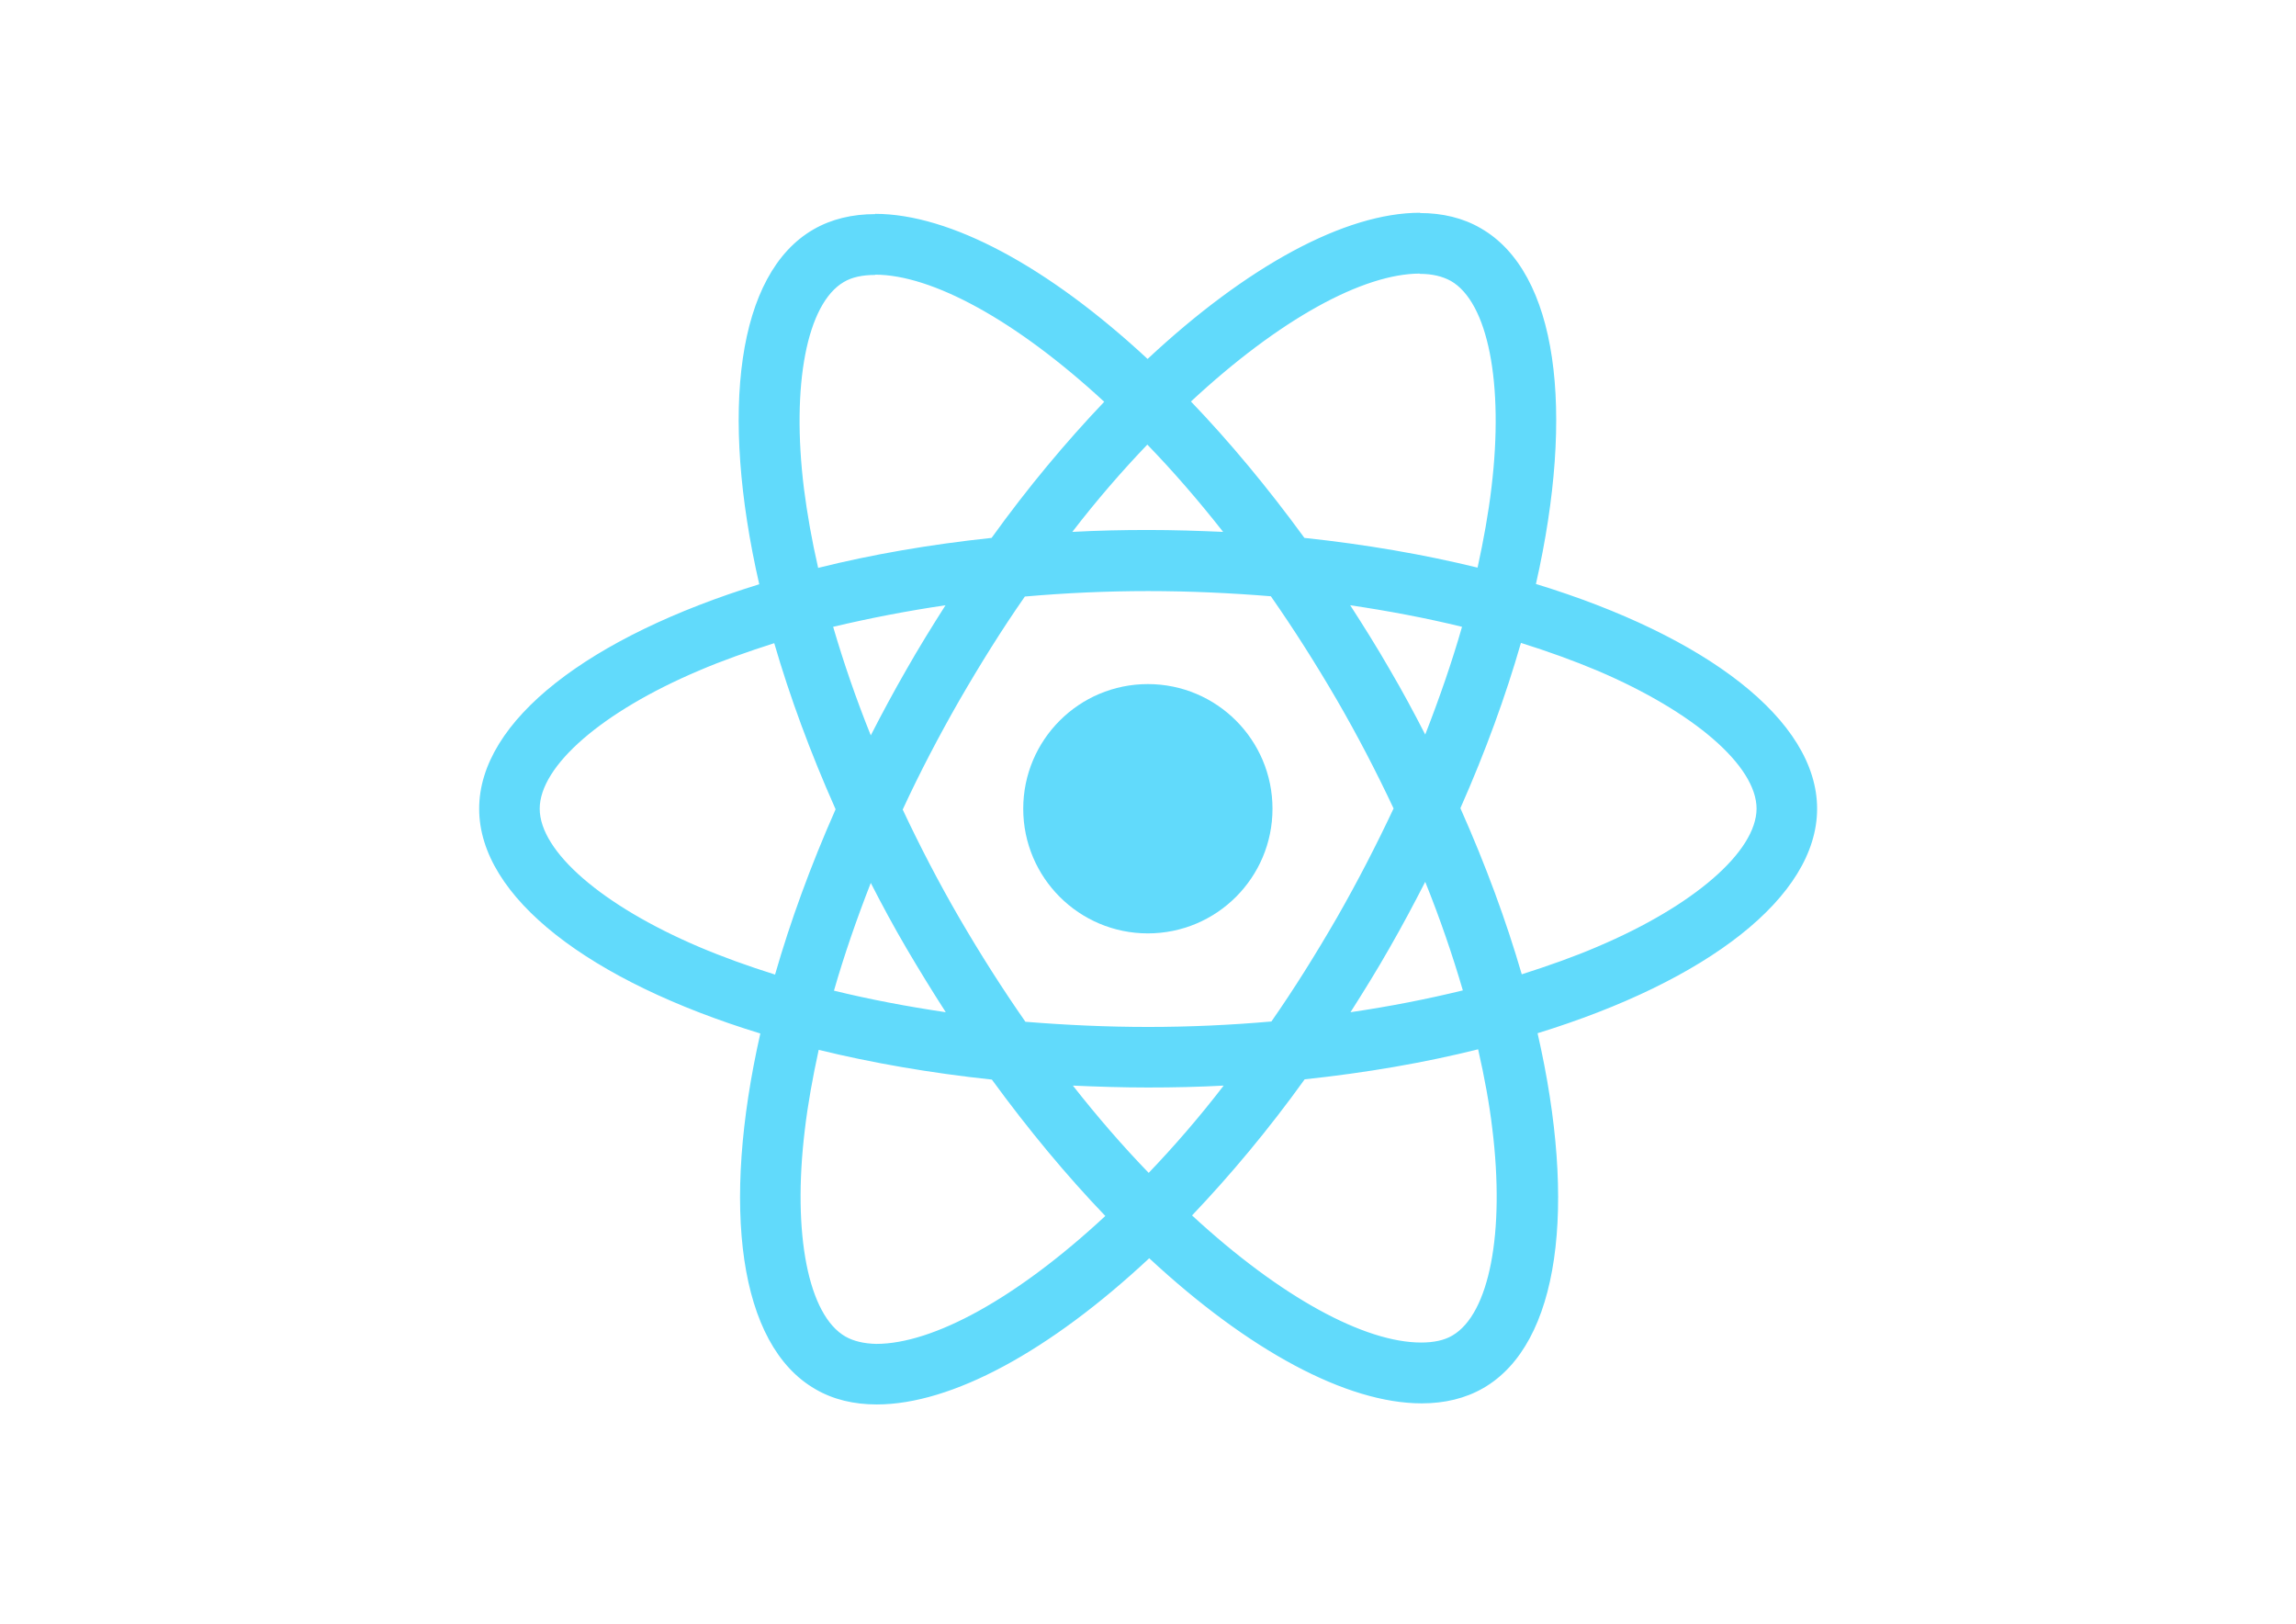
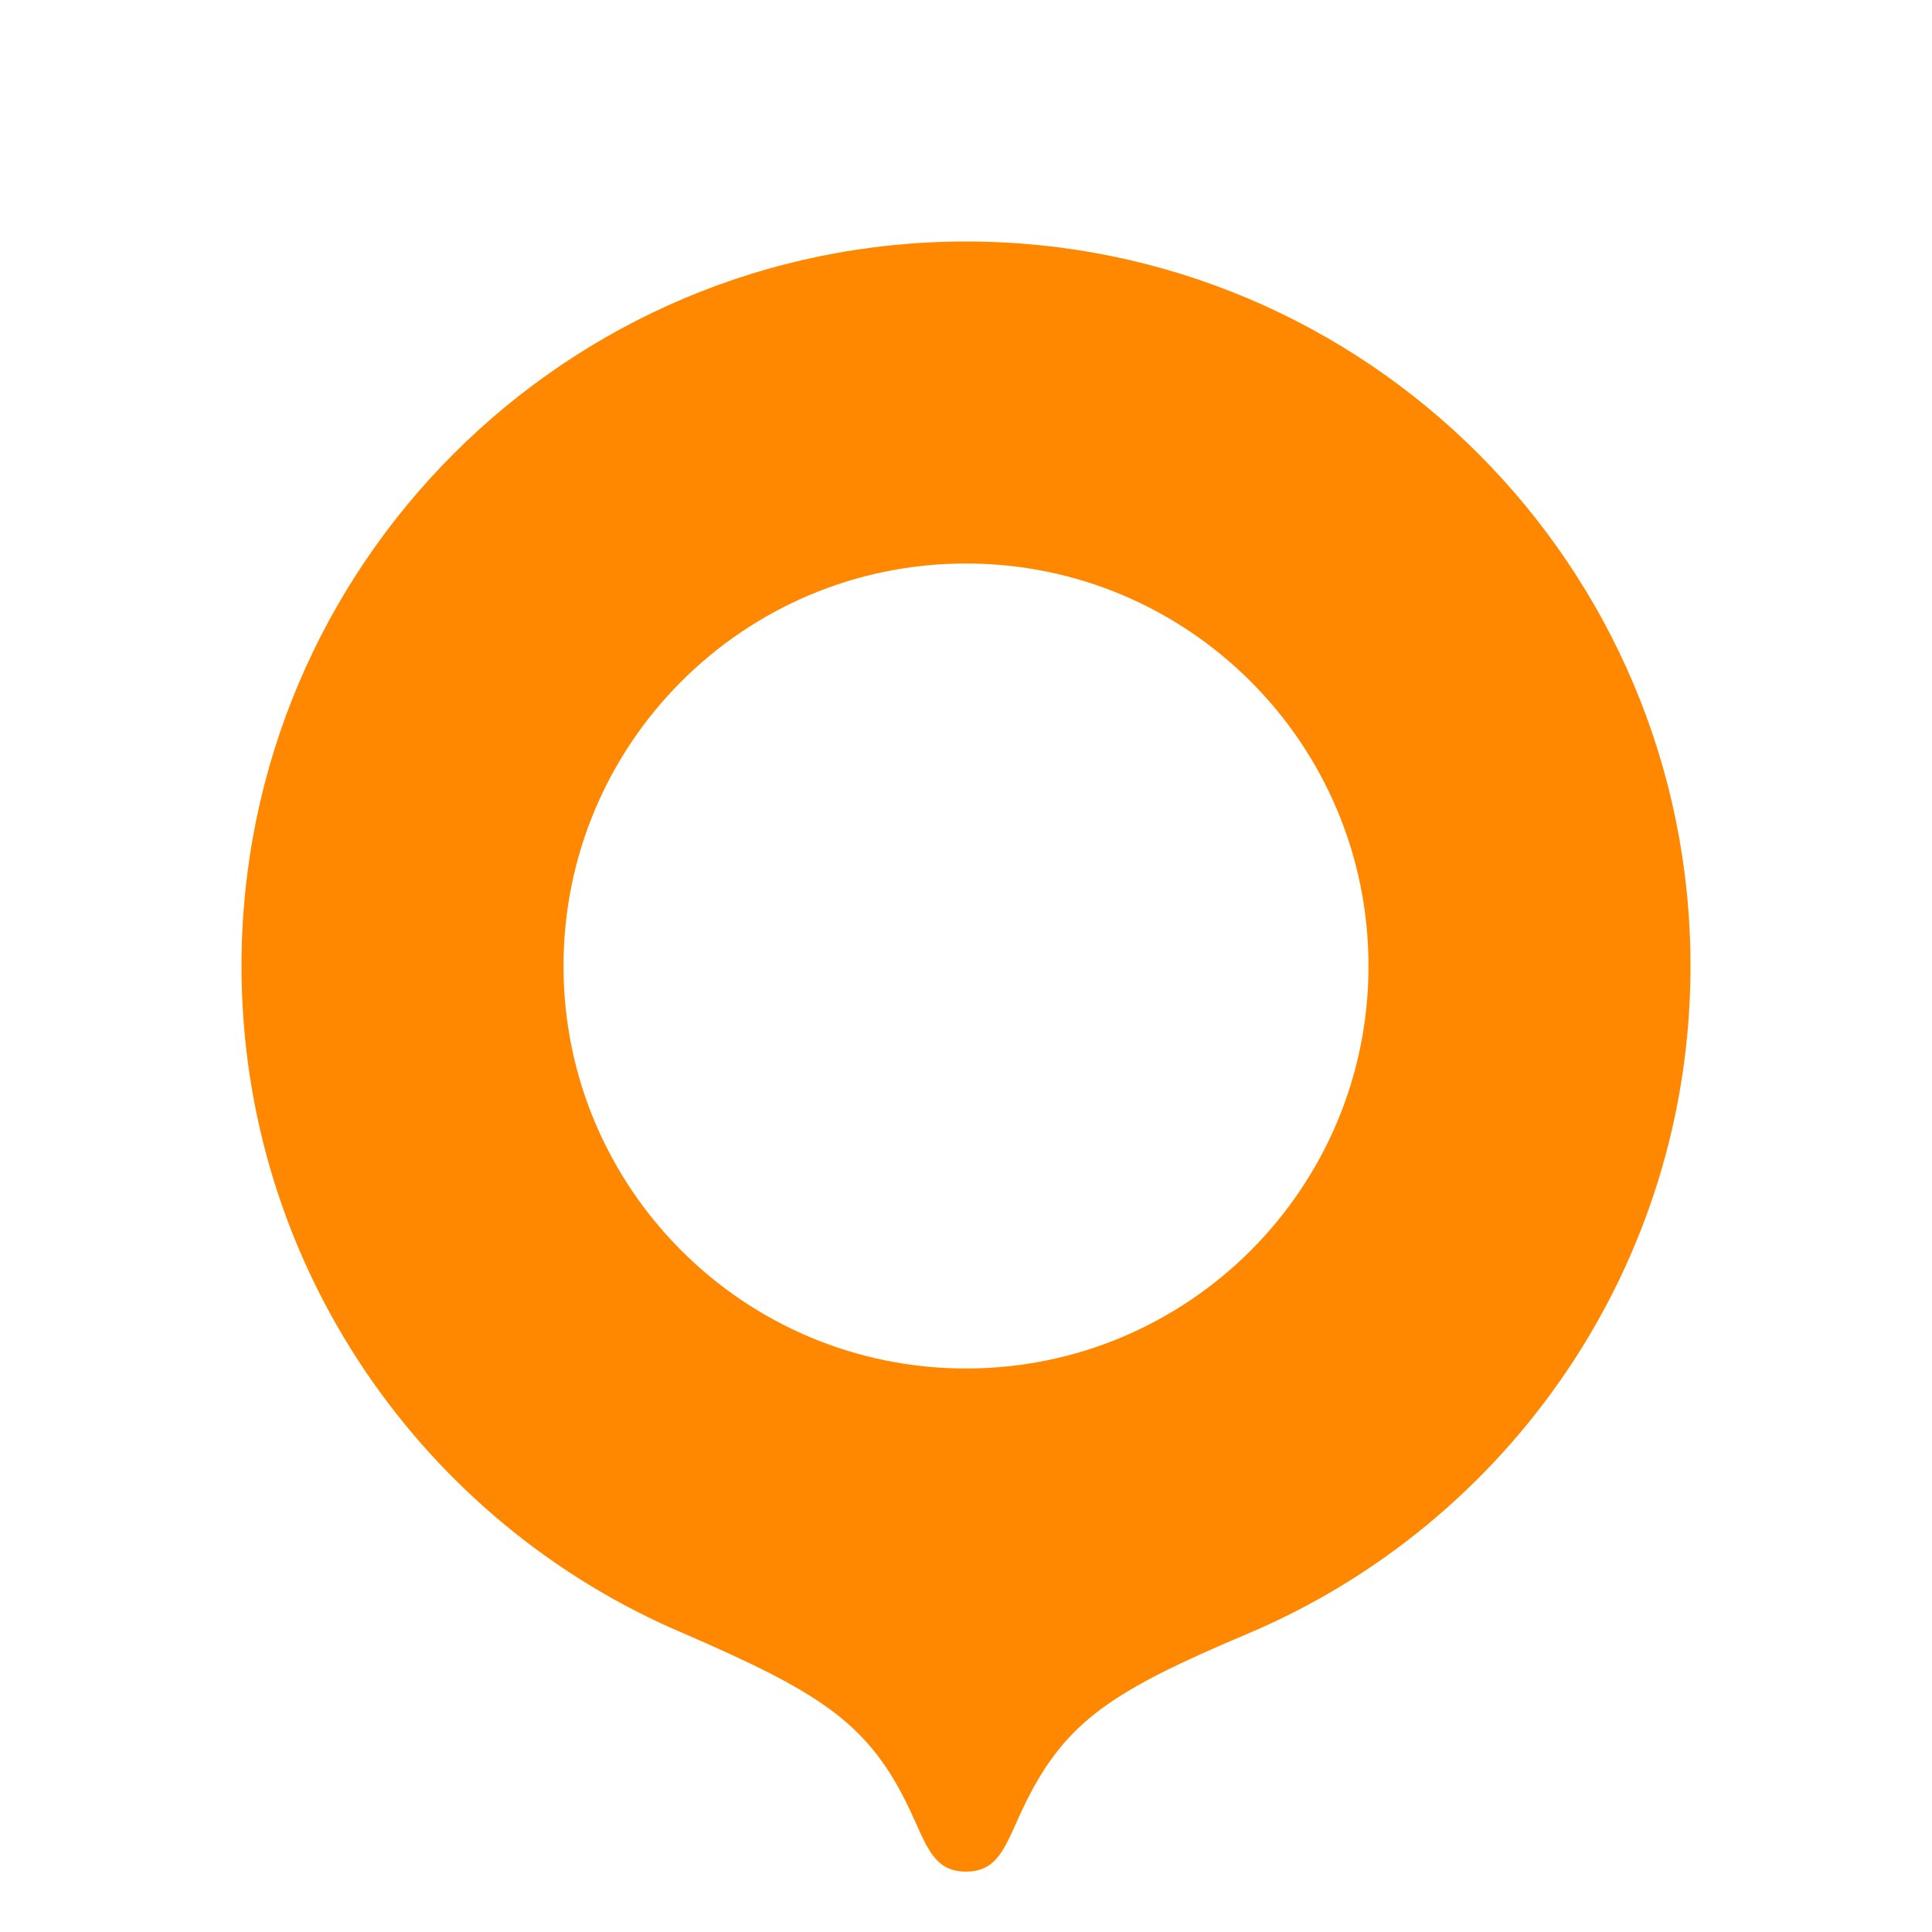
- <svg xmlns="http://www.w3.org/2000/svg" viewBox="0 0 841.9 595.3">
-   <g fill="#61DAFB">
-     <path d="M666.3 296.5c0-32.5-40.7-63.3-103.1-82.4 14.4-63.6 8-114.2-20.2-130.4-6.5-3.8-14.1-5.6-22.4-5.6v22.3c4.6 0 8.3.9 11.4 2.6 13.6 7.8 19.5 37.5 14.9 75.7-1.1 9.4-2.9 19.3-5.1 29.4-19.6-4.8-41-8.5-63.5-10.9-13.5-18.5-27.5-35.3-41.6-50 32.6-30.3 63.2-46.9 84-46.9V78c-27.5 0-63.5 19.6-99.9 53.6-36.4-33.8-72.4-53.2-99.9-53.2v22.3c20.7 0 51.4 16.5 84 46.6-14 14.7-28 31.4-41.3 49.9-22.6 2.4-44 6.1-63.6 11-2.3-10-4-19.7-5.2-29-4.7-38.2 1.1-67.9 14.6-75.8 3-1.8 6.9-2.6 11.5-2.6V78.5c-8.4 0-16 1.8-22.6 5.6-28.1 16.2-34.4 66.7-19.9 130.1-62.2 19.2-102.7 49.9-102.7 82.3 0 32.5 40.7 63.3 103.1 82.4-14.4 63.6-8 114.2 20.2 130.4 6.5 3.8 14.1 5.6 22.5 5.6 27.5 0 63.5-19.6 99.9-53.6 36.4 33.8 72.4 53.2 99.9 53.2 8.4 0 16-1.8 22.6-5.6 28.1-16.2 34.4-66.7 19.9-130.1 62-19.1 102.5-49.9 102.5-82.3zm-130.2-66.7c-3.7 12.9-8.3 26.2-13.5 39.5-4.1-8-8.4-16-13.1-24-4.6-8-9.5-15.8-14.4-23.4 14.2 2.1 27.9 4.7 41 7.9zm-45.8 106.5c-7.8 13.5-15.8 26.3-24.1 38.2-14.9 1.3-30 2-45.2 2-15.1 0-30.2-.7-45-1.9-8.3-11.9-16.4-24.6-24.2-38-7.6-13.1-14.5-26.4-20.8-39.8 6.2-13.4 13.2-26.8 20.7-39.9 7.8-13.5 15.8-26.3 24.1-38.2 14.9-1.3 30-2 45.2-2 15.1 0 30.2.7 45 1.9 8.3 11.9 16.4 24.6 24.2 38 7.6 13.1 14.5 26.4 20.8 39.8-6.3 13.4-13.2 26.8-20.7 39.9zm32.3-13c5.4 13.4 10 26.8 13.8 39.8-13.1 3.2-26.9 5.9-41.2 8 4.9-7.7 9.8-15.6 14.4-23.7 4.6-8 8.9-16.1 13-24.1zM421.2 430c-9.3-9.6-18.6-20.3-27.8-32 9 .4 18.2.7 27.5.7 9.4 0 18.7-.2 27.8-.7-9 11.7-18.3 22.4-27.5 32zm-74.4-58.9c-14.2-2.1-27.9-4.7-41-7.9 3.7-12.9 8.3-26.2 13.5-39.5 4.1 8 8.4 16 13.1 24 4.7 8 9.5 15.8 14.4 23.4zM420.7 163c9.3 9.6 18.6 20.3 27.8 32-9-.4-18.2-.7-27.5-.7-9.4 0-18.7.2-27.8.7 9-11.7 18.3-22.4 27.5-32zm-74 58.9c-4.9 7.7-9.8 15.6-14.4 23.7-4.6 8-8.9 16-13 24-5.4-13.4-10-26.8-13.8-39.8 13.1-3.1 26.9-5.8 41.2-7.9zm-90.5 125.2c-35.4-15.1-58.3-34.9-58.3-50.6 0-15.7 22.9-35.6 58.3-50.6 8.6-3.7 18-7 27.7-10.1 5.7 19.6 13.2 40 22.5 60.9-9.2 20.8-16.6 41.1-22.2 60.6-9.9-3.1-19.3-6.5-28-10.2zM310 490c-13.6-7.8-19.5-37.5-14.9-75.7 1.1-9.4 2.9-19.3 5.1-29.4 19.6 4.8 41 8.5 63.5 10.9 13.5 18.5 27.5 35.3 41.6 50-32.6 30.3-63.2 46.9-84 46.9-4.5-.1-8.3-1-11.3-2.7zm237.2-76.2c4.7 38.2-1.1 67.9-14.6 75.8-3 1.8-6.9 2.6-11.5 2.6-20.7 0-51.4-16.5-84-46.6 14-14.7 28-31.4 41.3-49.9 22.6-2.4 44-6.1 63.6-11 2.3 10.1 4.1 19.8 5.2 29.1zm38.5-66.7c-8.6 3.7-18 7-27.7 10.1-5.7-19.6-13.2-40-22.5-60.9 9.2-20.8 16.6-41.1 22.2-60.6 9.9 3.1 19.3 6.5 28.1 10.2 35.4 15.1 58.3 34.9 58.3 50.6-.1 15.7-23 35.6-58.4 50.6zM320.8 78.4z" />
-     <circle cx="420.9" cy="296.5" r="45.7" />
-     <path d="M520.5 78.1z" />
-   </g>
+ <svg xmlns="http://www.w3.org/2000/svg" width="192" height="192" viewBox="0 0 192 192" fill="none">
+   <path fill-rule="evenodd" clip-rule="evenodd" d="M168 96C168 125.833 149.856 151.429 124 162.353C110.634 168 106 171 102 179C101.611 179.779 101.278 180.52 100.969 181.208C99.692 184.055 98.818 186 96 186C93.182 186 92.308 184.055 91.031 181.208C90.722 180.52 90.389 179.779 90 179C86 171 81 168 68 162.353C42.145 151.429 24 125.833 24 96C24 56.236 56.236 24 96 24C135.765 24 168 56.236 168 96ZM136 96C136 118.091 118.091 136 96 136C73.909 136 56 118.091 56 96C56 73.909 73.909 56 96 56C118.091 56 136 73.909 136 96Z" fill="#FF8800" />
</svg>
